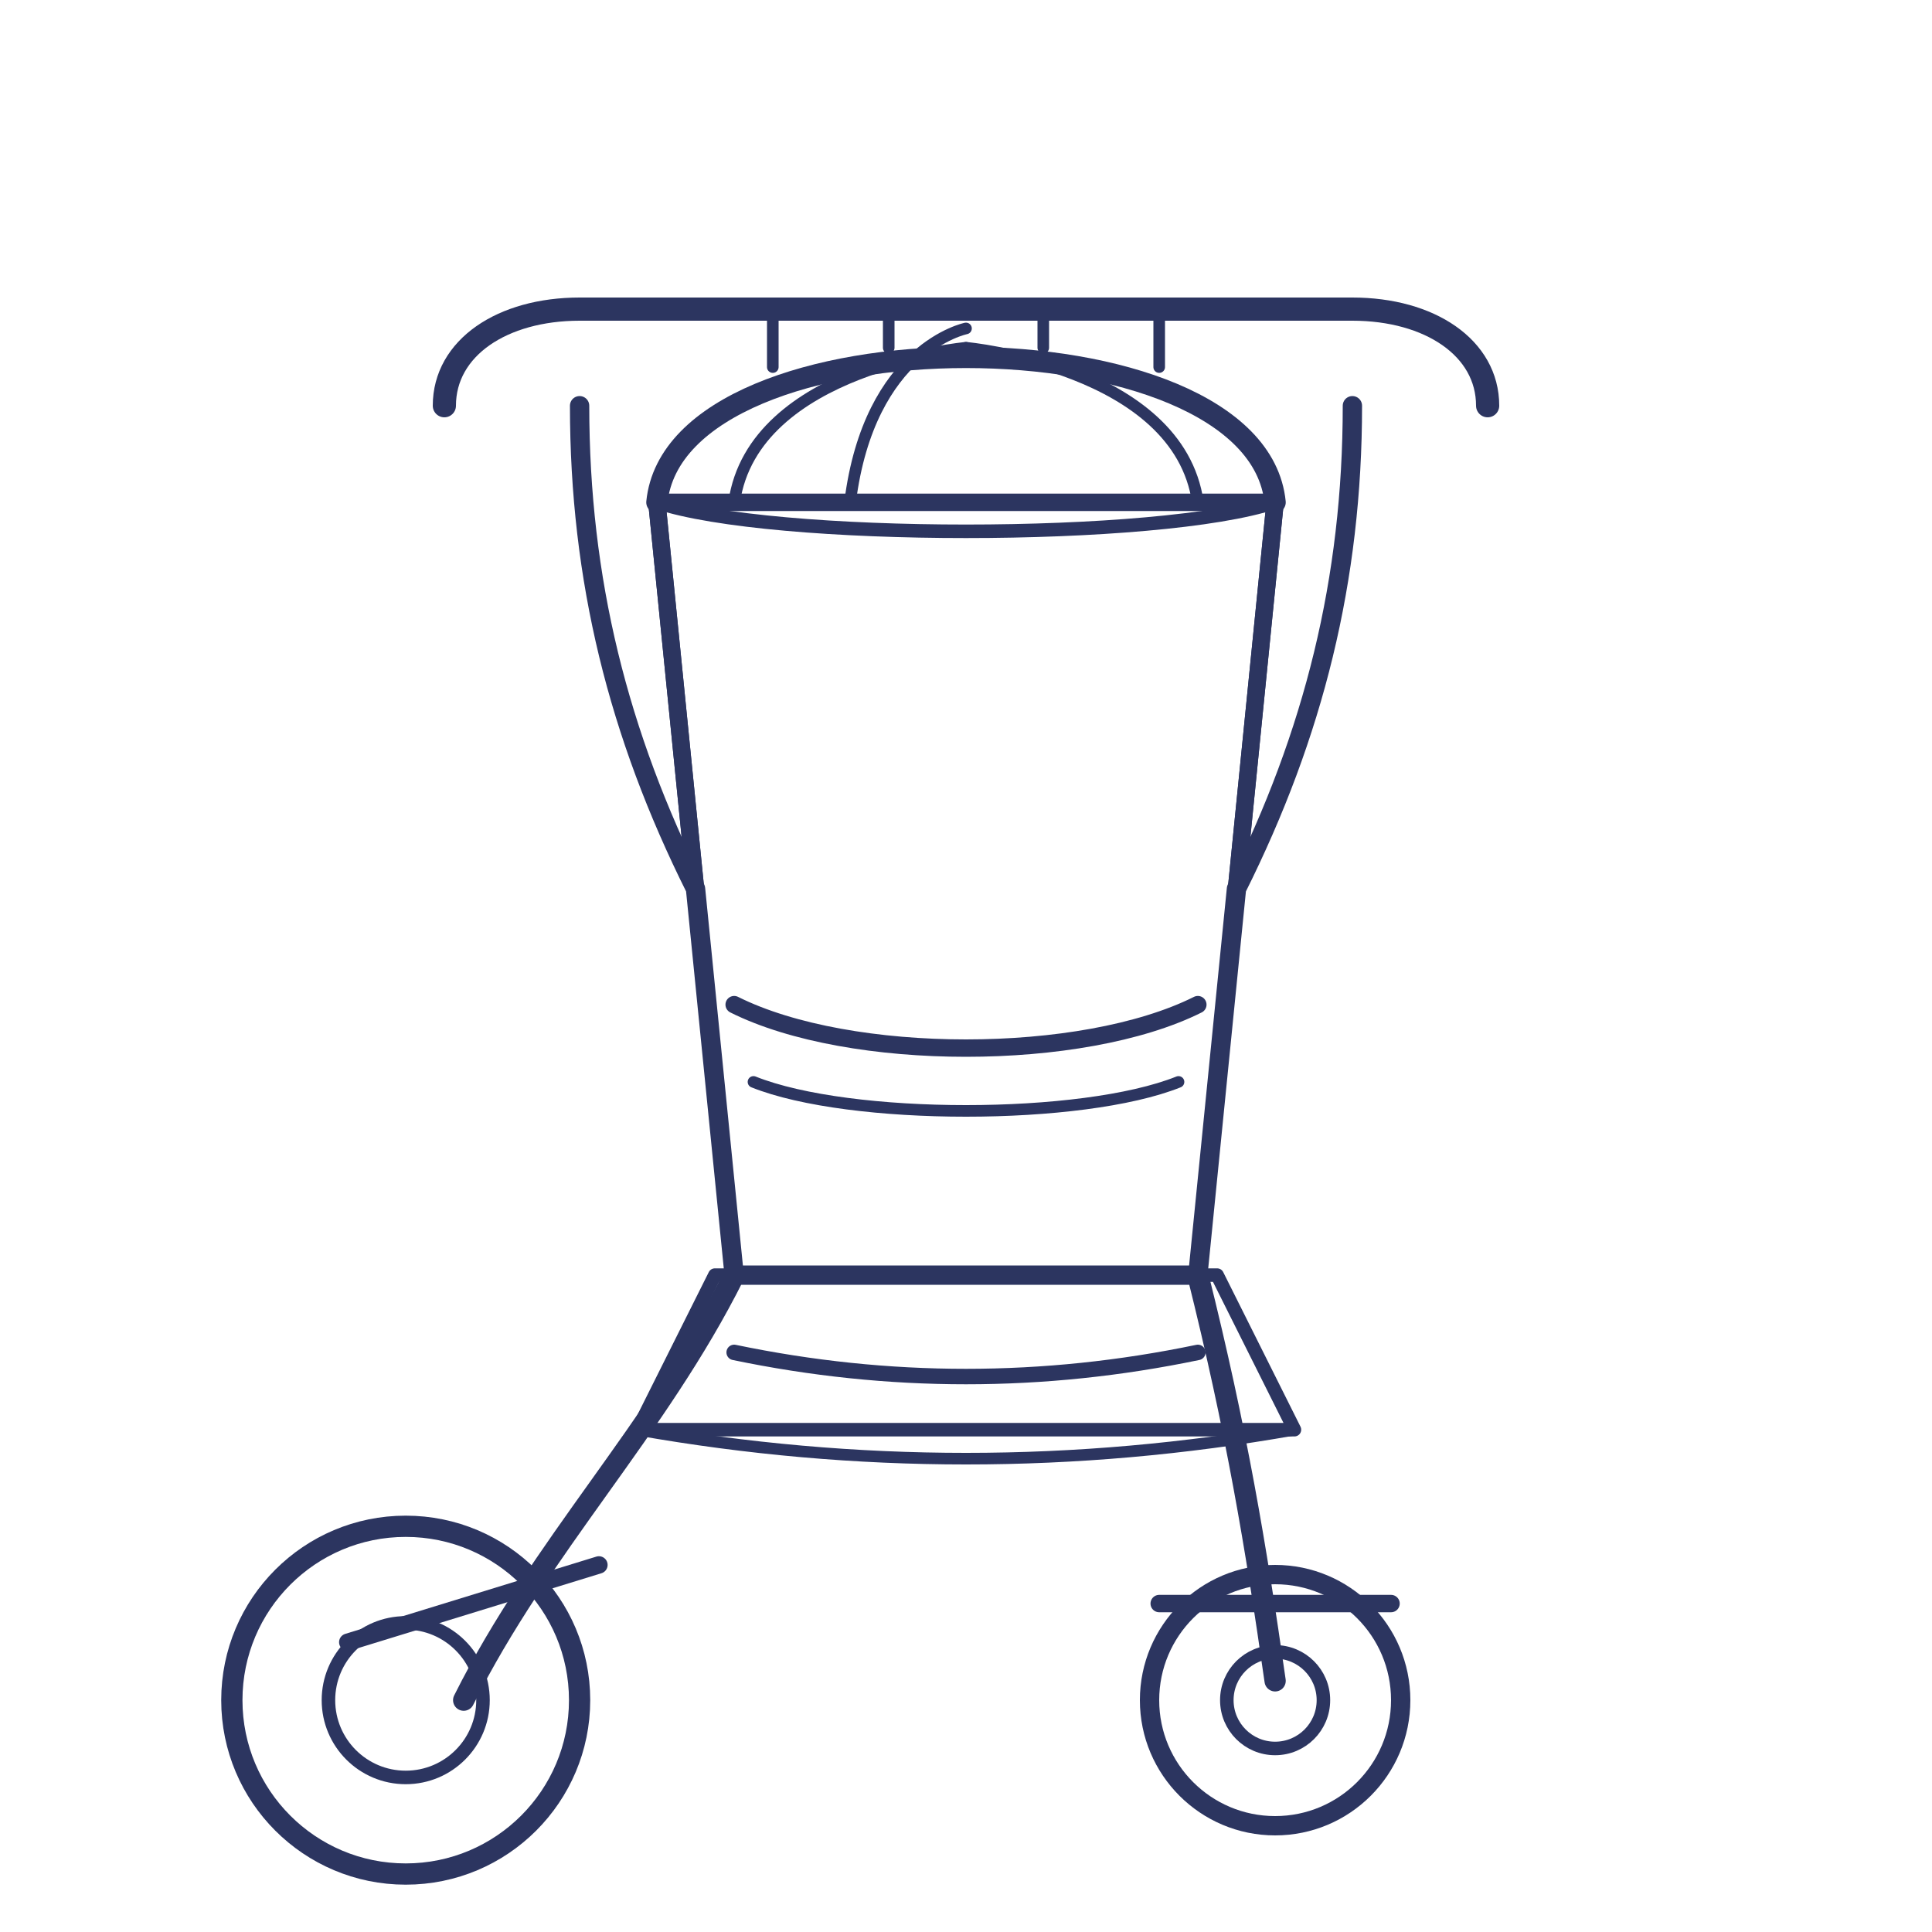
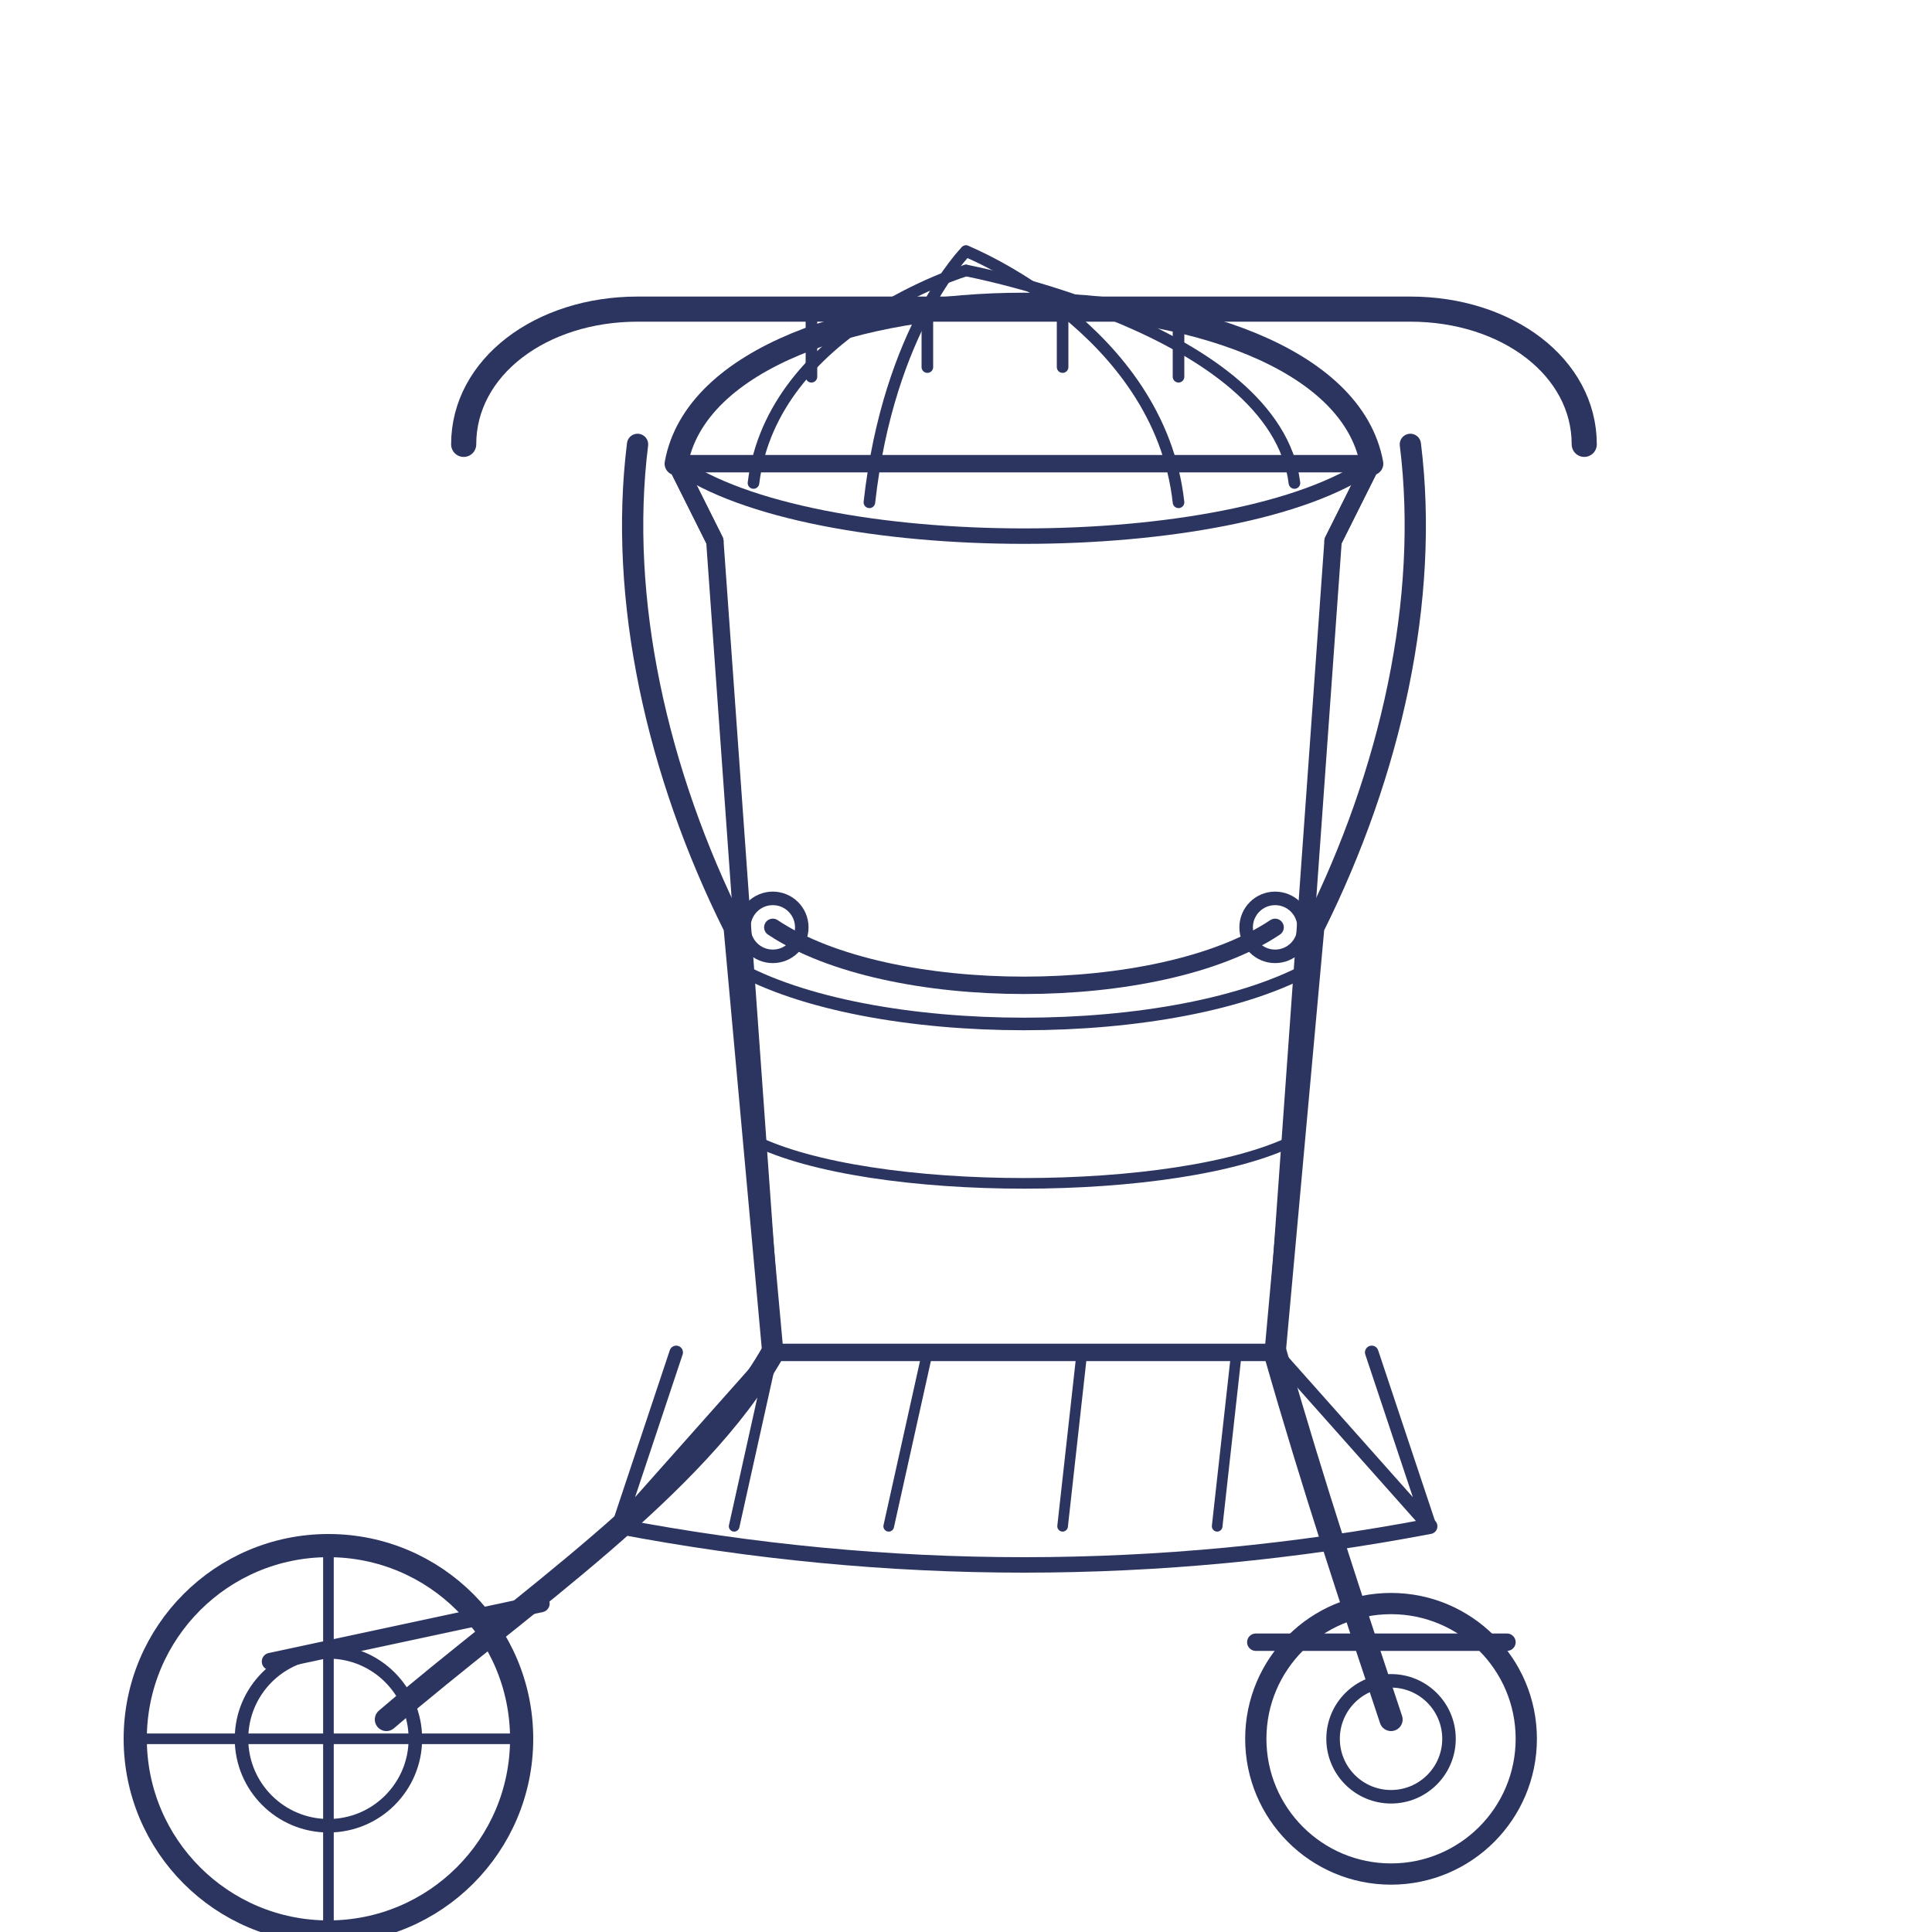
- <svg xmlns="http://www.w3.org/2000/svg" viewBox="0 0 200 200">
-   <g stroke="#2C3560" fill="none" stroke-linecap="round" stroke-linejoin="round">
-     <path d="M46 42 C46 36 52 32 60 32 L140 32 C148 32 154 36 154 42" stroke-width="2.4" />
-     <line x1="80" y1="32" x2="80" y2="38" stroke-width="1.2" />
-     <line x1="92" y1="32" x2="92" y2="36" stroke-width="1.2" />
-     <line x1="108" y1="32" x2="108" y2="36" stroke-width="1.2" />
-     <line x1="120" y1="32" x2="120" y2="38" stroke-width="1.2" />
-     <path d="M60 42 C60 60 64 76 72 92 L76 132" stroke-width="2" />
-     <path d="M140 42 C140 60 136 76 128 92 L124 132" stroke-width="2" />
-     <line x1="76" y1="132" x2="124" y2="132" stroke-width="2" />
-     <path d="M72 92 L68 52" stroke-width="1.8" />
-     <path d="M128 92 L132 52" stroke-width="1.8" />
-     <path d="M68 52 L76 132 L124 132 L132 52 Z" stroke-width="1.8" />
-     <path d="M68 52 C70 32 130 32 132 52" stroke-width="2.2" />
-     <path d="M76 52 C78 38 100 36 100 36" stroke-width="1.2" />
-     <path d="M88 52 C90 36 100 34 100 34" stroke-width="1.2" />
-     <path d="M124 52 C122 38 100 36 100 36" stroke-width="1.2" />
-     <path d="M68 52 C80 56 120 56 132 52" stroke-width="1.4" />
-     <path d="M76 104 C88 110 112 110 124 104" stroke-width="1.8" />
-     <path d="M78 112 C88 116 112 116 122 112" stroke-width="1.2" />
-     <path d="M76 132 C68 148 56 160 48 176" stroke-width="2.2" />
-     <path d="M124 132 C128 148 130 160 132 174" stroke-width="2.2" />
-     <line x1="36" y1="170" x2="62" y2="162" stroke-width="1.8" />
-     <line x1="120" y1="166" x2="144" y2="166" stroke-width="1.8" />
-     <circle cx="42" cy="176" r="18" stroke-width="2.2" />
-     <circle cx="42" cy="176" r="8" stroke-width="1.4" />
-     <circle cx="132" cy="176" r="13" stroke-width="2" />
-     <circle cx="132" cy="176" r="5" stroke-width="1.4" />
-     <path d="M106" y1="132" x2="118" y2="140" stroke-width="1.6" />
-     <path d="M76 140 Q100 145 124 140" stroke-width="1.6" />
-     <path d="M66 148 L74 132 L126 132 L134 148 Z" stroke-width="1.4" />
-     <path d="M66 148 Q100 154 134 148" stroke-width="1.2" />
-   </g>
+ <svg xmlns="http://www.w3.org/2000/svg" viewBox="0 0 200 200" stroke="#2C3560" fill="none" stroke-linecap="round" stroke-linejoin="round">
+   <path d="M 48 46 C 48 38 56 32 66 32 L 146 32 C 156 32 164 38 164 46" stroke-width="2.6" />
+   <line x1="84" y1="32" x2="84" y2="39" stroke-width="1.2" />
+   <line x1="96" y1="32" x2="96" y2="38" stroke-width="1.2" />
+   <line x1="110" y1="32" x2="110" y2="38" stroke-width="1.2" />
+   <line x1="122" y1="32" x2="122" y2="39" stroke-width="1.2" />
+   <path d="M 66 46 C 64 62 68 80 76 96 L 80 140" stroke-width="2.2" />
+   <path d="M 146 46 C 148 62 144 80 136 96 L 132 140" stroke-width="2.2" />
+   <path d="M 74 56 L 70 48" stroke-width="1.8" />
+   <path d="M 138 56 L 142 48" stroke-width="1.8" />
+   <path d="M 70 48 C 74 26 138 26 142 48" stroke-width="2.4" />
+   <path d="M 70 48 C 84 58 128 58 142 48" stroke-width="1.6" />
+   <path d="M 78 50 C 80 34 100 28 100 28" stroke-width="1.2" />
+   <path d="M 90 52 C 92 34 100 26 100 26" stroke-width="1.2" />
+   <path d="M 134 50 C 132 34 100 28 100 28" stroke-width="1.2" />
+   <path d="M 122 52 C 120 34 100 26 100 26" stroke-width="1.2" />
+   <path d="M 70 48 L 74 56 L 80 140 L 132 140 L 138 56 L 142 48 Z" stroke-width="1.8" />
+   <path d="M 76 100 C 90 108 122 108 136 100" stroke-width="1.3" />
+   <path d="M 78 118 C 90 124 122 124 134 118" stroke-width="1.1" />
+   <path d="M 80 96 C 92 104 120 104 132 96" stroke-width="1.8" />
+   <circle cx="80" cy="96" r="3" stroke-width="1.4" />
+   <circle cx="132" cy="96" r="3" stroke-width="1.4" />
+   <path d="M 80 140 C 72 154 54 166 40 178" stroke-width="2.4" />
+   <path d="M 132 140 C 136 154 140 166 144 178" stroke-width="2.4" />
+   <line x1="130" y1="170" x2="156" y2="170" stroke-width="1.8" />
+   <line x1="28" y1="172" x2="56" y2="166" stroke-width="1.8" />
+   <circle cx="34" cy="180" r="20" stroke-width="2.4" />
+   <circle cx="34" cy="180" r="9" stroke-width="1.4" />
+   <line x1="34" y1="161" x2="34" y2="199" stroke-width="1.1" />
+   <line x1="15" y1="180" x2="53" y2="180" stroke-width="1.1" />
+   <circle cx="144" cy="180" r="14" stroke-width="2.2" />
+   <circle cx="144" cy="180" r="6" stroke-width="1.4" />
+   <path d="M 70 140 L 64 158 L 80 140" stroke-width="1.4" />
+   <path d="M 142 140 L 148 158 L 132 140" stroke-width="1.4" />
+   <path d="M 64 158 Q 106 166 148 158" stroke-width="1.6" />
+   <line x1="80" y1="140" x2="76" y2="158" stroke-width="1.1" />
+   <line x1="96" y1="140" x2="92" y2="158" stroke-width="1.1" />
+   <line x1="112" y1="140" x2="110" y2="158" stroke-width="1.1" />
+   <line x1="128" y1="140" x2="126" y2="158" stroke-width="1.1" />
</svg>
